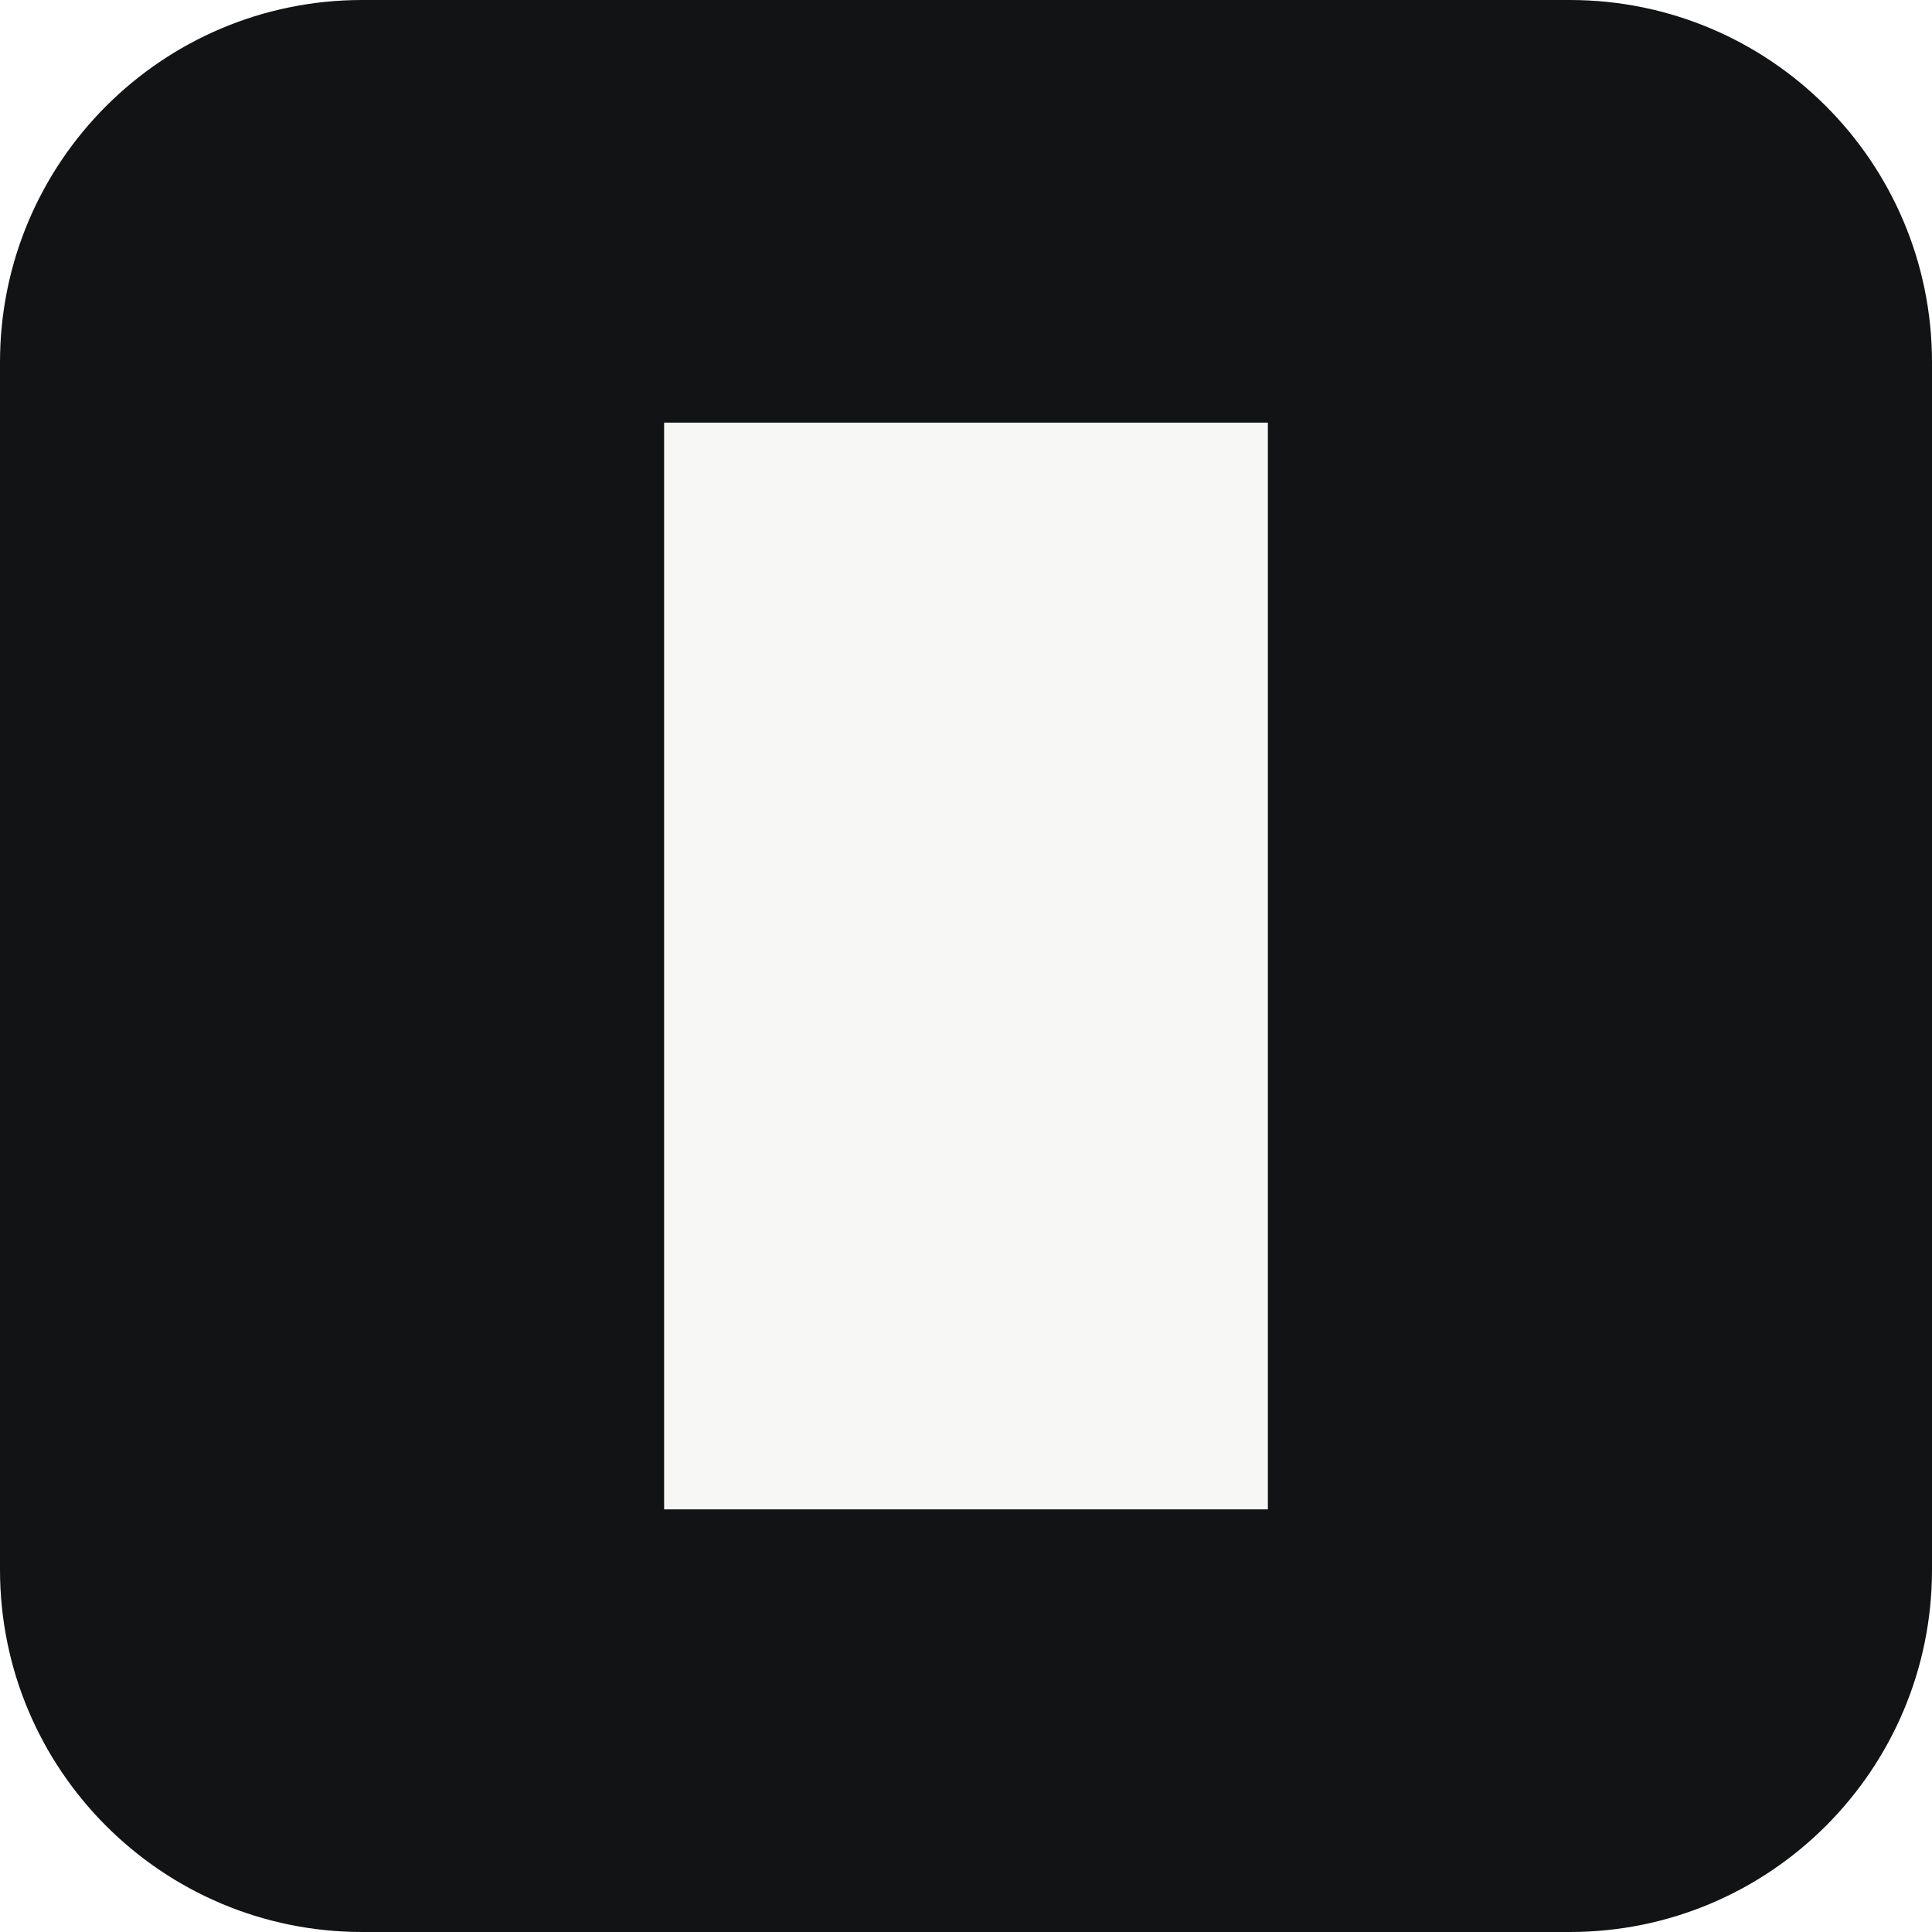
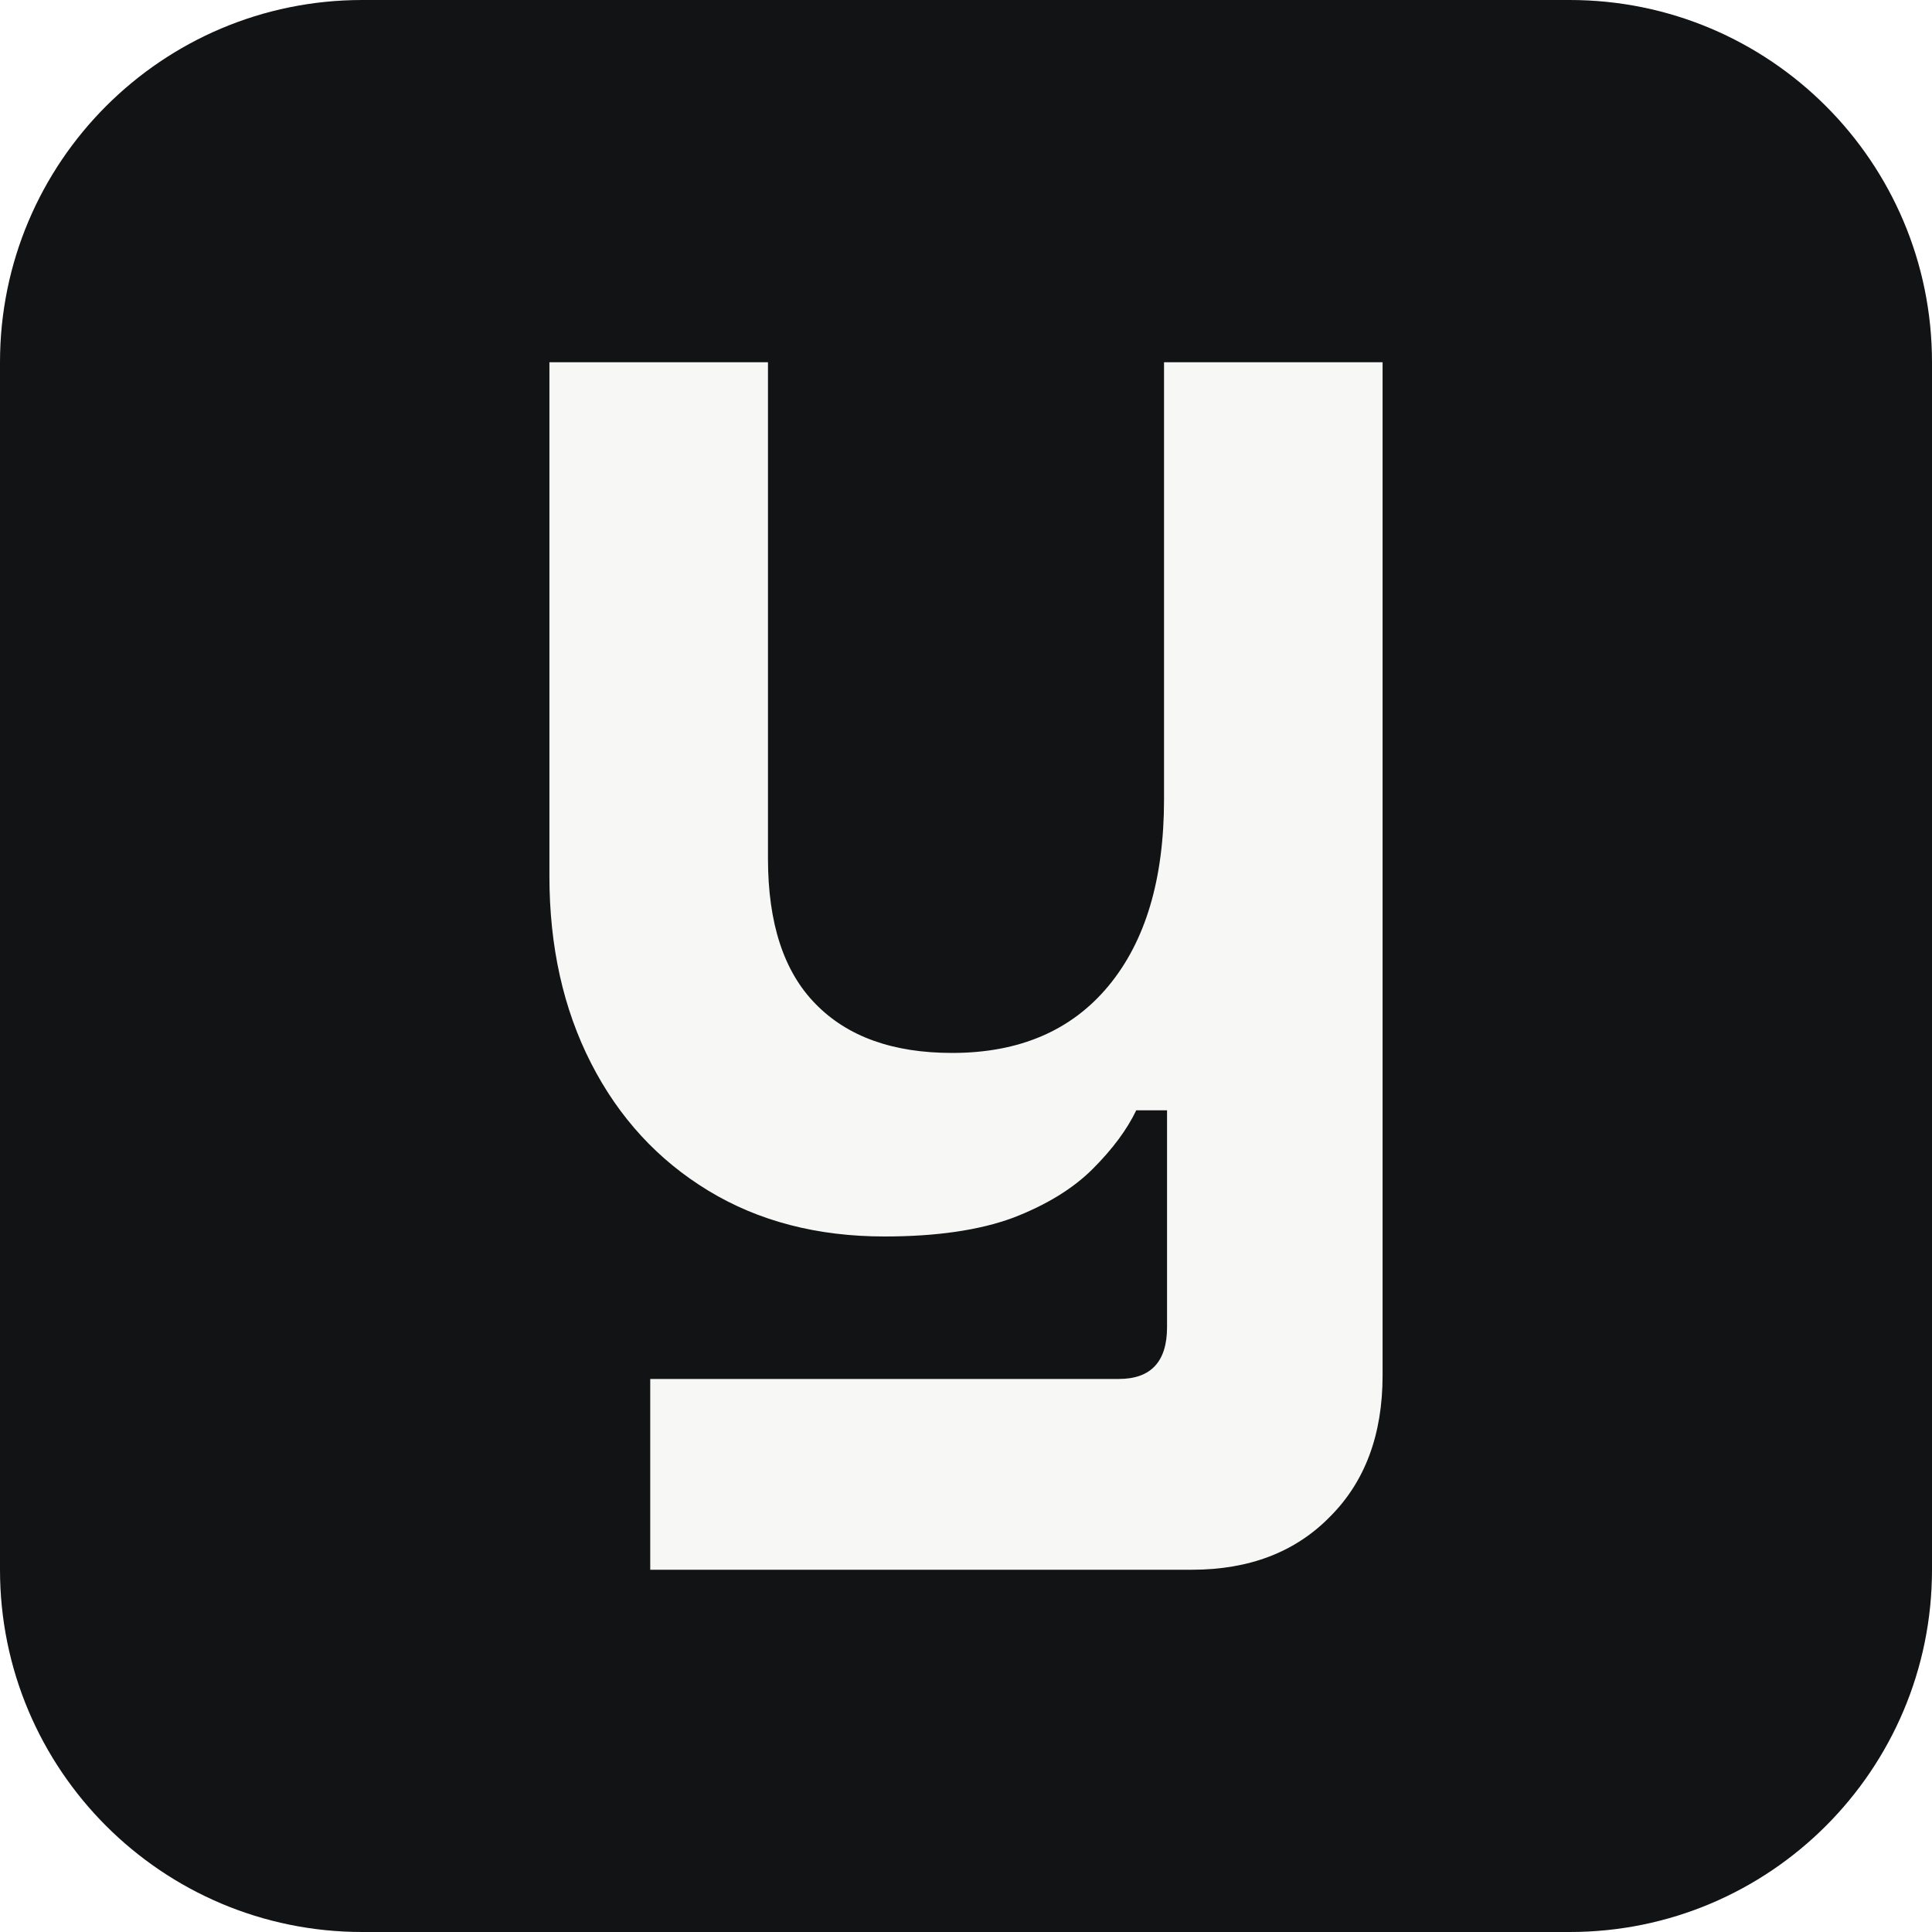
<svg xmlns="http://www.w3.org/2000/svg" viewBox="0 0 32 32" role="img" aria-label="yact">
  <rect width="32" height="32" rx="6" fill="#111315" />
-   <rect x="11" y="7" width="10" height="18" fill="#F7F7F5" />
+   <path fill="#F7F7F5" d="M10.77 26V22.84H18.53Q19.33 22.84 19.33 21.98V18.39H18.82Q18.59 18.87 18.1 19.36Q17.61 19.85 16.78 20.17Q15.94 20.48 14.65 20.48Q12.98 20.48 11.73 19.72Q10.48 18.96 9.79 17.61Q9.1 16.26 9.1 14.51V6H12.72V14.22Q12.72 15.83 13.51 16.63Q14.3 17.44 15.77 17.44Q17.44 17.44 18.36 16.33Q19.28 15.22 19.28 13.24V6H22.9V22.78Q22.9 24.25 22.03 25.12Q21.17 26 19.74 26Z" />
</svg>
